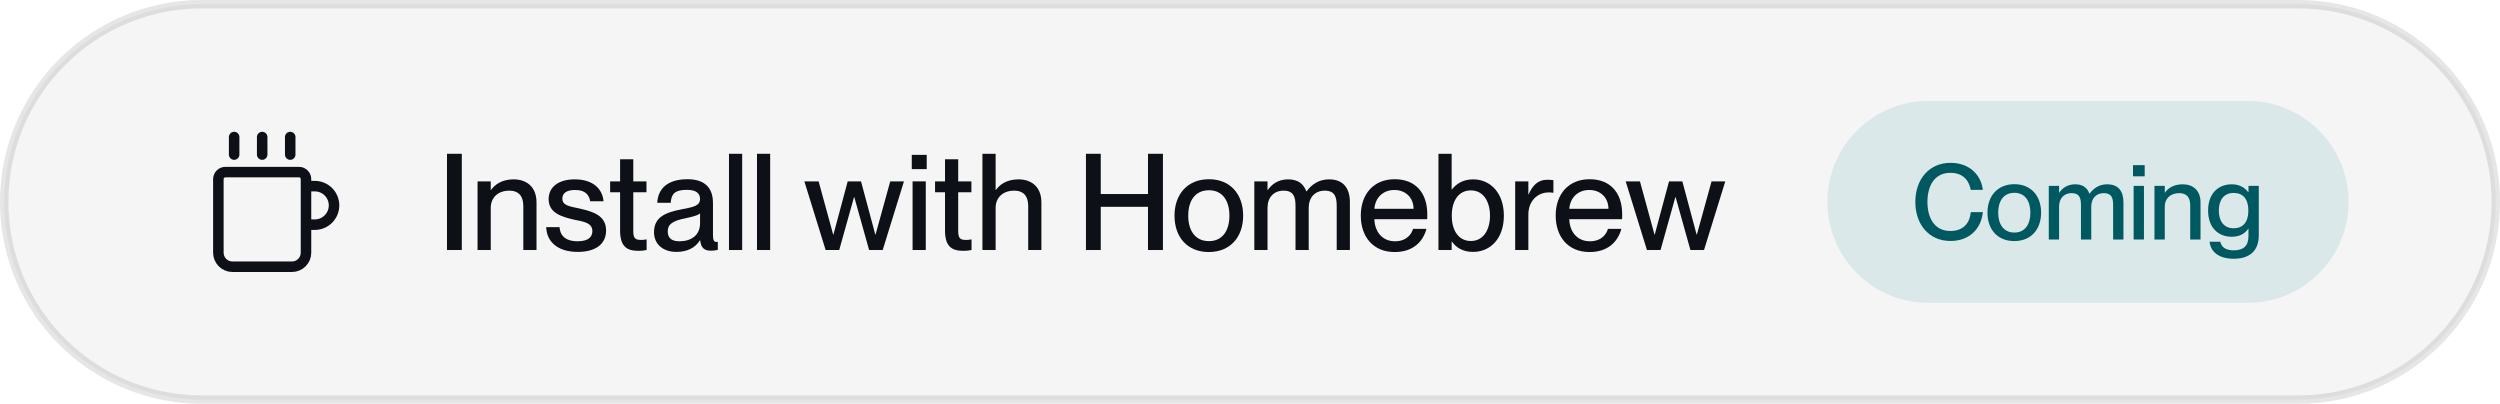
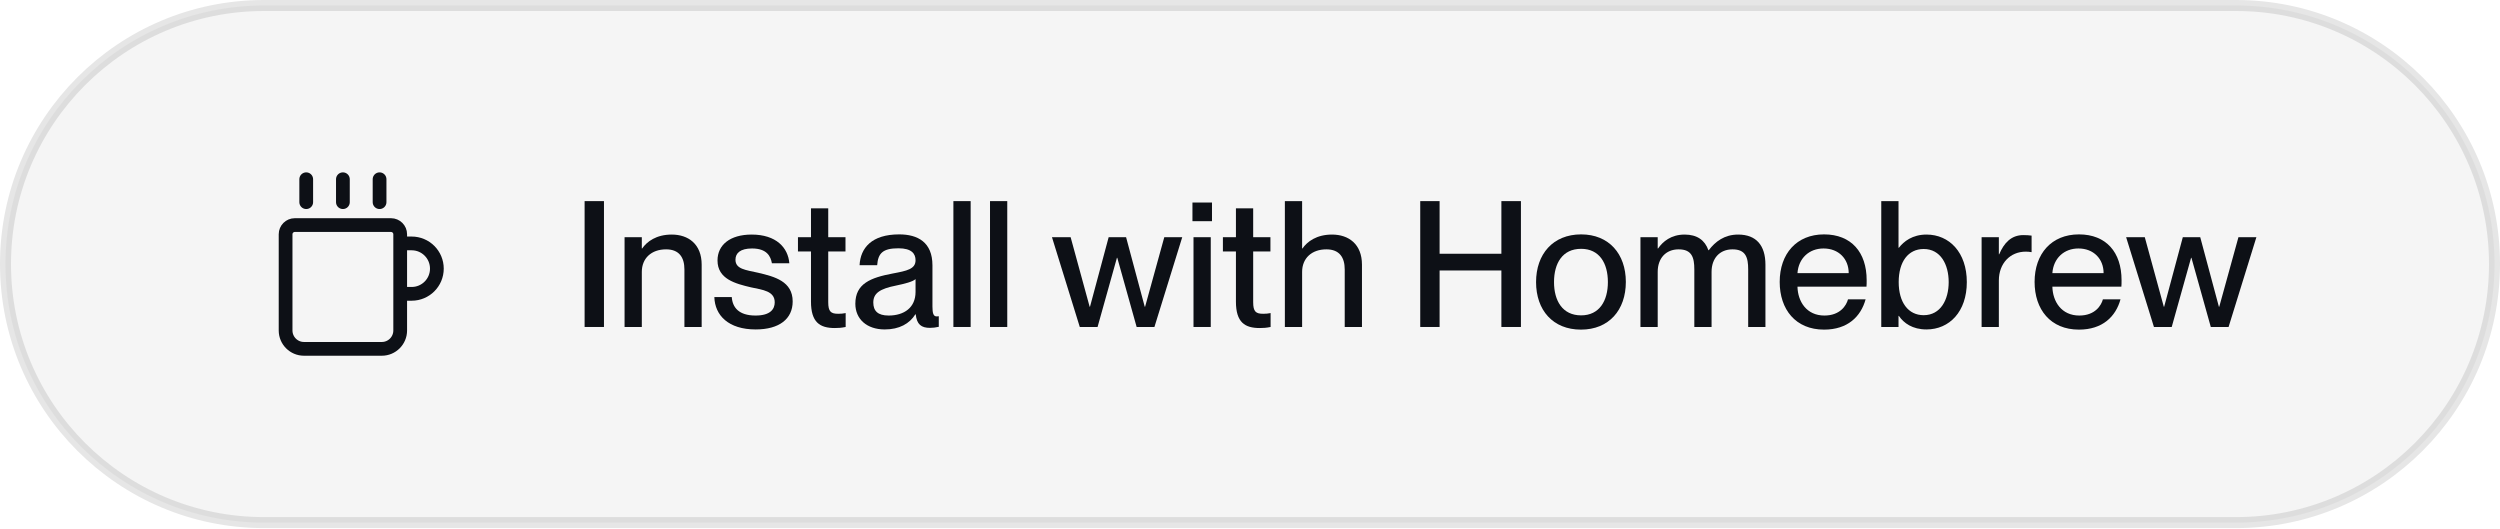
- <svg xmlns="http://www.w3.org/2000/svg" viewBox="0 0 297.18 48" width="297.18" height="48" role="img" aria-labelledby="t">
+ <svg xmlns="http://www.w3.org/2000/svg" viewBox="0 0 227.23 48" width="227.23" height="48" role="img" aria-labelledby="t">
  <defs>
    <path id="nm43" d="M181 0V715H71V0Z" />
    <path id="nm184" d="M323 525C235 525 182 485 155 446H153V510H55V0H153V313C153 390 207 441 291 441C365 441 395 395 395 327V0H493V354C493 471 417 525 323 525Z" />
    <path id="nm207" d="M256 -14C390 -14 466 46 466 145C466 259 364 286 270 308C198 324 141 329 141 382C141 420 169 446 235 446C320 446 341 401 348 362H447C440 450 373 525 233 525C110 525 39 466 39 378C39 272 141 246 230 225C296 211 364 204 364 140C364 103 341 65 255 65C160 65 124 111 120 170H21C24 66 101 -14 256 -14Z" />
    <path id="nm214" d="M243 75C201 75 186 87 186 141V429H284V510H186V674H88V510H14V429H88V144C88 26 139 -6 223 -6C244 -6 260 -5 285 0V79C268 76 260 75 243 75Z" />
    <path id="nm123" d="M196 -14C279 -14 337 19 370 72H372C378 14 404 -5 453 -5C469 -5 486 -3 503 1V61C497 60 494 60 491 60C472 60 467 79 467 116V350C467 482 383 526 278 526C122 526 58 449 53 351H153C158 419 185 447 274 447C349 447 371 416 371 379C371 329 322 319 242 304C115 280 29 246 29 132C29 45 94 -14 196 -14ZM218 65C157 65 131 91 131 139C131 192 169 217 259 235C311 246 355 257 371 272V199C371 110 306 65 218 65Z" />
    <path id="nm178" d="M153 0V715H55V0Z" />
    <path id="nm231" d="M268 0 378 393H380L490 0H591L749 510H647L538 115H536L430 510H331L225 115H223L115 510H9L167 0Z" />
    <path id="nm163" d="M160 601V707H49V601ZM153 0V510H55V0Z" />
    <path id="nm160" d="M323 525C235 525 182 485 155 446H153V715H55V0H153V313C153 390 207 441 291 441C365 441 395 395 395 327V0H493V354C493 471 417 525 323 525Z" />
    <path id="nm40" d="M181 0V321H532V0H643V715H532V416H181V715H71V0Z" />
    <path id="nm190" d="M283 -15C442 -15 538 96 538 256C538 415 442 526 284 526C124 526 28 414 28 255C28 95 124 -15 283 -15ZM284 66C178 66 130 149 130 255C130 362 178 444 284 444C388 444 436 362 436 255C436 149 388 66 284 66Z" />
    <path id="nm183" d="M610 525C532 525 480 485 443 436H441C421 493 377 525 306 525C229 525 182 485 155 446H153V510H55V0H153V313C153 390 199 441 272 441C347 441 361 395 361 327V0H459V313C459 390 505 441 578 441C653 441 667 395 667 327V0H765V354C765 463 713 525 610 525Z" />
    <path id="nm145" d="M523 266C523 424 436 526 281 526C125 526 29 416 29 256C29 100 119 -15 281 -15C415 -15 490 59 517 157H417C408 123 373 65 283 65C182 65 132 144 130 229H522C523 237 523 252 523 266ZM130 306C136 390 196 446 278 446C365 446 421 386 421 306Z" />
    <path id="nm134" d="M312 525C232 525 183 486 155 450H153V715H55V0H153V63H155C183 22 232 -14 312 -14C442 -14 541 87 541 255C541 423 442 525 312 525ZM296 67C208 67 154 140 154 255C154 371 208 443 296 443C392 443 438 355 438 255C438 155 392 67 296 67Z" />
    <path id="nm203" d="M292 522C223 522 182 477 155 413H153V510H55V0H153V264C153 361 217 428 306 428C318 428 327 427 339 425V519C324 521 310 522 292 522Z" />
-     <path id="nm15" d="M370 -14C550 -14 662 101 678 260H563C556 173 507 81 369 81C211 81 151 215 151 358C151 500 211 634 369 634C506 634 550 542 563 472H678C661 615 550 729 371 729C168 729 36 573 36 357C36 142 167 -14 370 -14Z" />
-     <path id="nm155" d="M415 450H413C385 486 338 525 256 525C129 525 31 439 31 275C31 112 129 26 256 26C338 26 385 62 413 103H415V34C415 -62 367 -103 274 -103C191 -103 157 -67 147 -21H45C55 -113 128 -183 274 -183C420 -183 513 -114 513 40V510H415ZM274 107C178 107 133 179 133 275C133 371 178 443 274 443C362 443 414 387 414 275C414 164 362 107 274 107Z" />
  </defs>
-   <path d="M273.18 0.5c0 0 0 0 0 0a23.5 23.5 0 0 1 23.5 23.5c0 0 0 0 0 0L296.68 24c0 0 0 0 0 0a23.5 23.5 0 0 1 -23.5 23.5c0 0 -0 0 -0 0L24 47.5c-0 0 -0 0 -0 0a23.5 23.5 0 0 1 -23.5 -23.5c0 0 0 -0 0 -0L0.5 24c0 -0 0 -0 0 -0a23.5 23.5 0 0 1 23.5 -23.5c0 0 0 0 0 0Z" fill="#000000" fill-opacity="0.04" />
-   <path d="M273.18 0.5c0 0 0 0 0 0a23.5 23.5 0 0 1 23.5 23.5c0 0 0 0 0 0L296.68 24c0 0 0 0 0 0a23.5 23.5 0 0 1 -23.5 23.5c0 0 -0 0 -0 0L24 47.5c-0 0 -0 0 -0 0a23.5 23.5 0 0 1 -23.5 -23.5c0 0 0 -0 0 -0L0.5 24c0 -0 0 -0 0 -0a23.5 23.5 0 0 1 23.5 -23.5c0 0 0 0 0 0Z" fill="none" stroke="#000000" stroke-opacity="0.1" />
+   <path d="M203.23 0.5c0 0 0 0 0 0a23.5 23.5 0 0 1 23.5 23.5c0 0 0 0 0 0L226.73 24c0 0 0 0 0 0a23.5 23.5 0 0 1 -23.5 23.5c0 0 -0 0 -0 0L24 47.5c-0 0 -0 0 -0 0a23.5 23.5 0 0 1 -23.5 -23.5c0 0 0 -0 0 -0L0.5 24c0 -0 0 -0 0 -0a23.5 23.5 0 0 1 23.5 -23.5c0 0 0 0 0 0Z" fill="#000000" fill-opacity="0.04" />
+   <path d="M203.23 0.5c0 0 0 0 0 0a23.5 23.5 0 0 1 23.5 23.5c0 0 0 0 0 0L226.73 24c0 0 0 0 0 0a23.5 23.5 0 0 1 -23.5 23.5c0 0 -0 0 -0 0L24 47.5c-0 0 -0 0 -0 0a23.5 23.5 0 0 1 -23.5 -23.5c0 0 0 -0 0 -0L0.5 24c0 -0 0 -0 0 -0a23.5 23.5 0 0 1 23.5 -23.5c0 0 0 0 0 0Z" fill="none" stroke="#000000" stroke-opacity="0.1" />
  <g transform="translate(22 14) scale(0.8333)" color="#0d1016" fill="none">
    <path stroke="currentColor" stroke-width="1.5" d="M4.75 8.75c0-.55.45-1 1-1h10.5c.55 0 1 .45 1 1v10.5c0 1.1-.9 2-2 2h-8.5c-1.1 0-2-.9-2-2zm12.5 1h1.25c1.52 0 2.75 1.23 2.75 2.75s-1.23 2.75-2.75 2.75h-1.25z" />
    <path stroke="currentColor" stroke-linecap="round" stroke-width="1.5" d="M11 5.25v-2.5m-4 2.5v-2.5m8 2.5v-2.5" />
  </g>
  <g transform="translate(52 29.72) scale(0.016 -0.016)" fill="#0d1016">
    <use href="#nm43" x="0" />
    <use href="#nm184" x="243" />
    <use href="#nm207" x="787" />
    <use href="#nm214" x="1269" />
    <use href="#nm123" x="1580" />
    <use href="#nm178" x="2111" />
    <use href="#nm178" x="2319" />
    <use href="#nm231" x="2717" />
    <use href="#nm163" x="3475" />
    <use href="#nm214" x="3683" />
    <use href="#nm160" x="3994" />
    <use href="#nm40" x="4747" />
    <use href="#nm190" x="5448" />
    <use href="#nm183" x="6014" />
    <use href="#nm145" x="6831" />
    <use href="#nm134" x="7382" />
    <use href="#nm203" x="7952" />
    <use href="#nm145" x="8279" />
    <use href="#nm231" x="8819" />
  </g>
-   <path d="M267.18 12c0 0 0 0 0 0a12 12 0 0 1 12 12c0 0 0 0 0 0L279.18 24c0 0 0 0 0 0a12 12 0 0 1 -12 12c0 0 -0 0 -0 0L229.23 36c-0 0 -0 0 -0 0a12 12 0 0 1 -12 -12c0 0 0 -0 0 -0L217.23 24c0 -0 0 -0 0 -0a12 12 0 0 1 12 -12c0 0 0 0 0 0Z" fill="#158a95" fill-opacity="0.12" />
-   <g transform="translate(227.23 28.47) scale(0.0125 -0.0125)" fill="#005860">
-     <use href="#nm15" x="0" />
-     <use href="#nm190" x="694" />
-     <use href="#nm183" x="1250" />
-     <use href="#nm163" x="2057" />
-     <use href="#nm184" x="2255" />
-     <use href="#nm155" x="2789" />
-   </g>
</svg>
